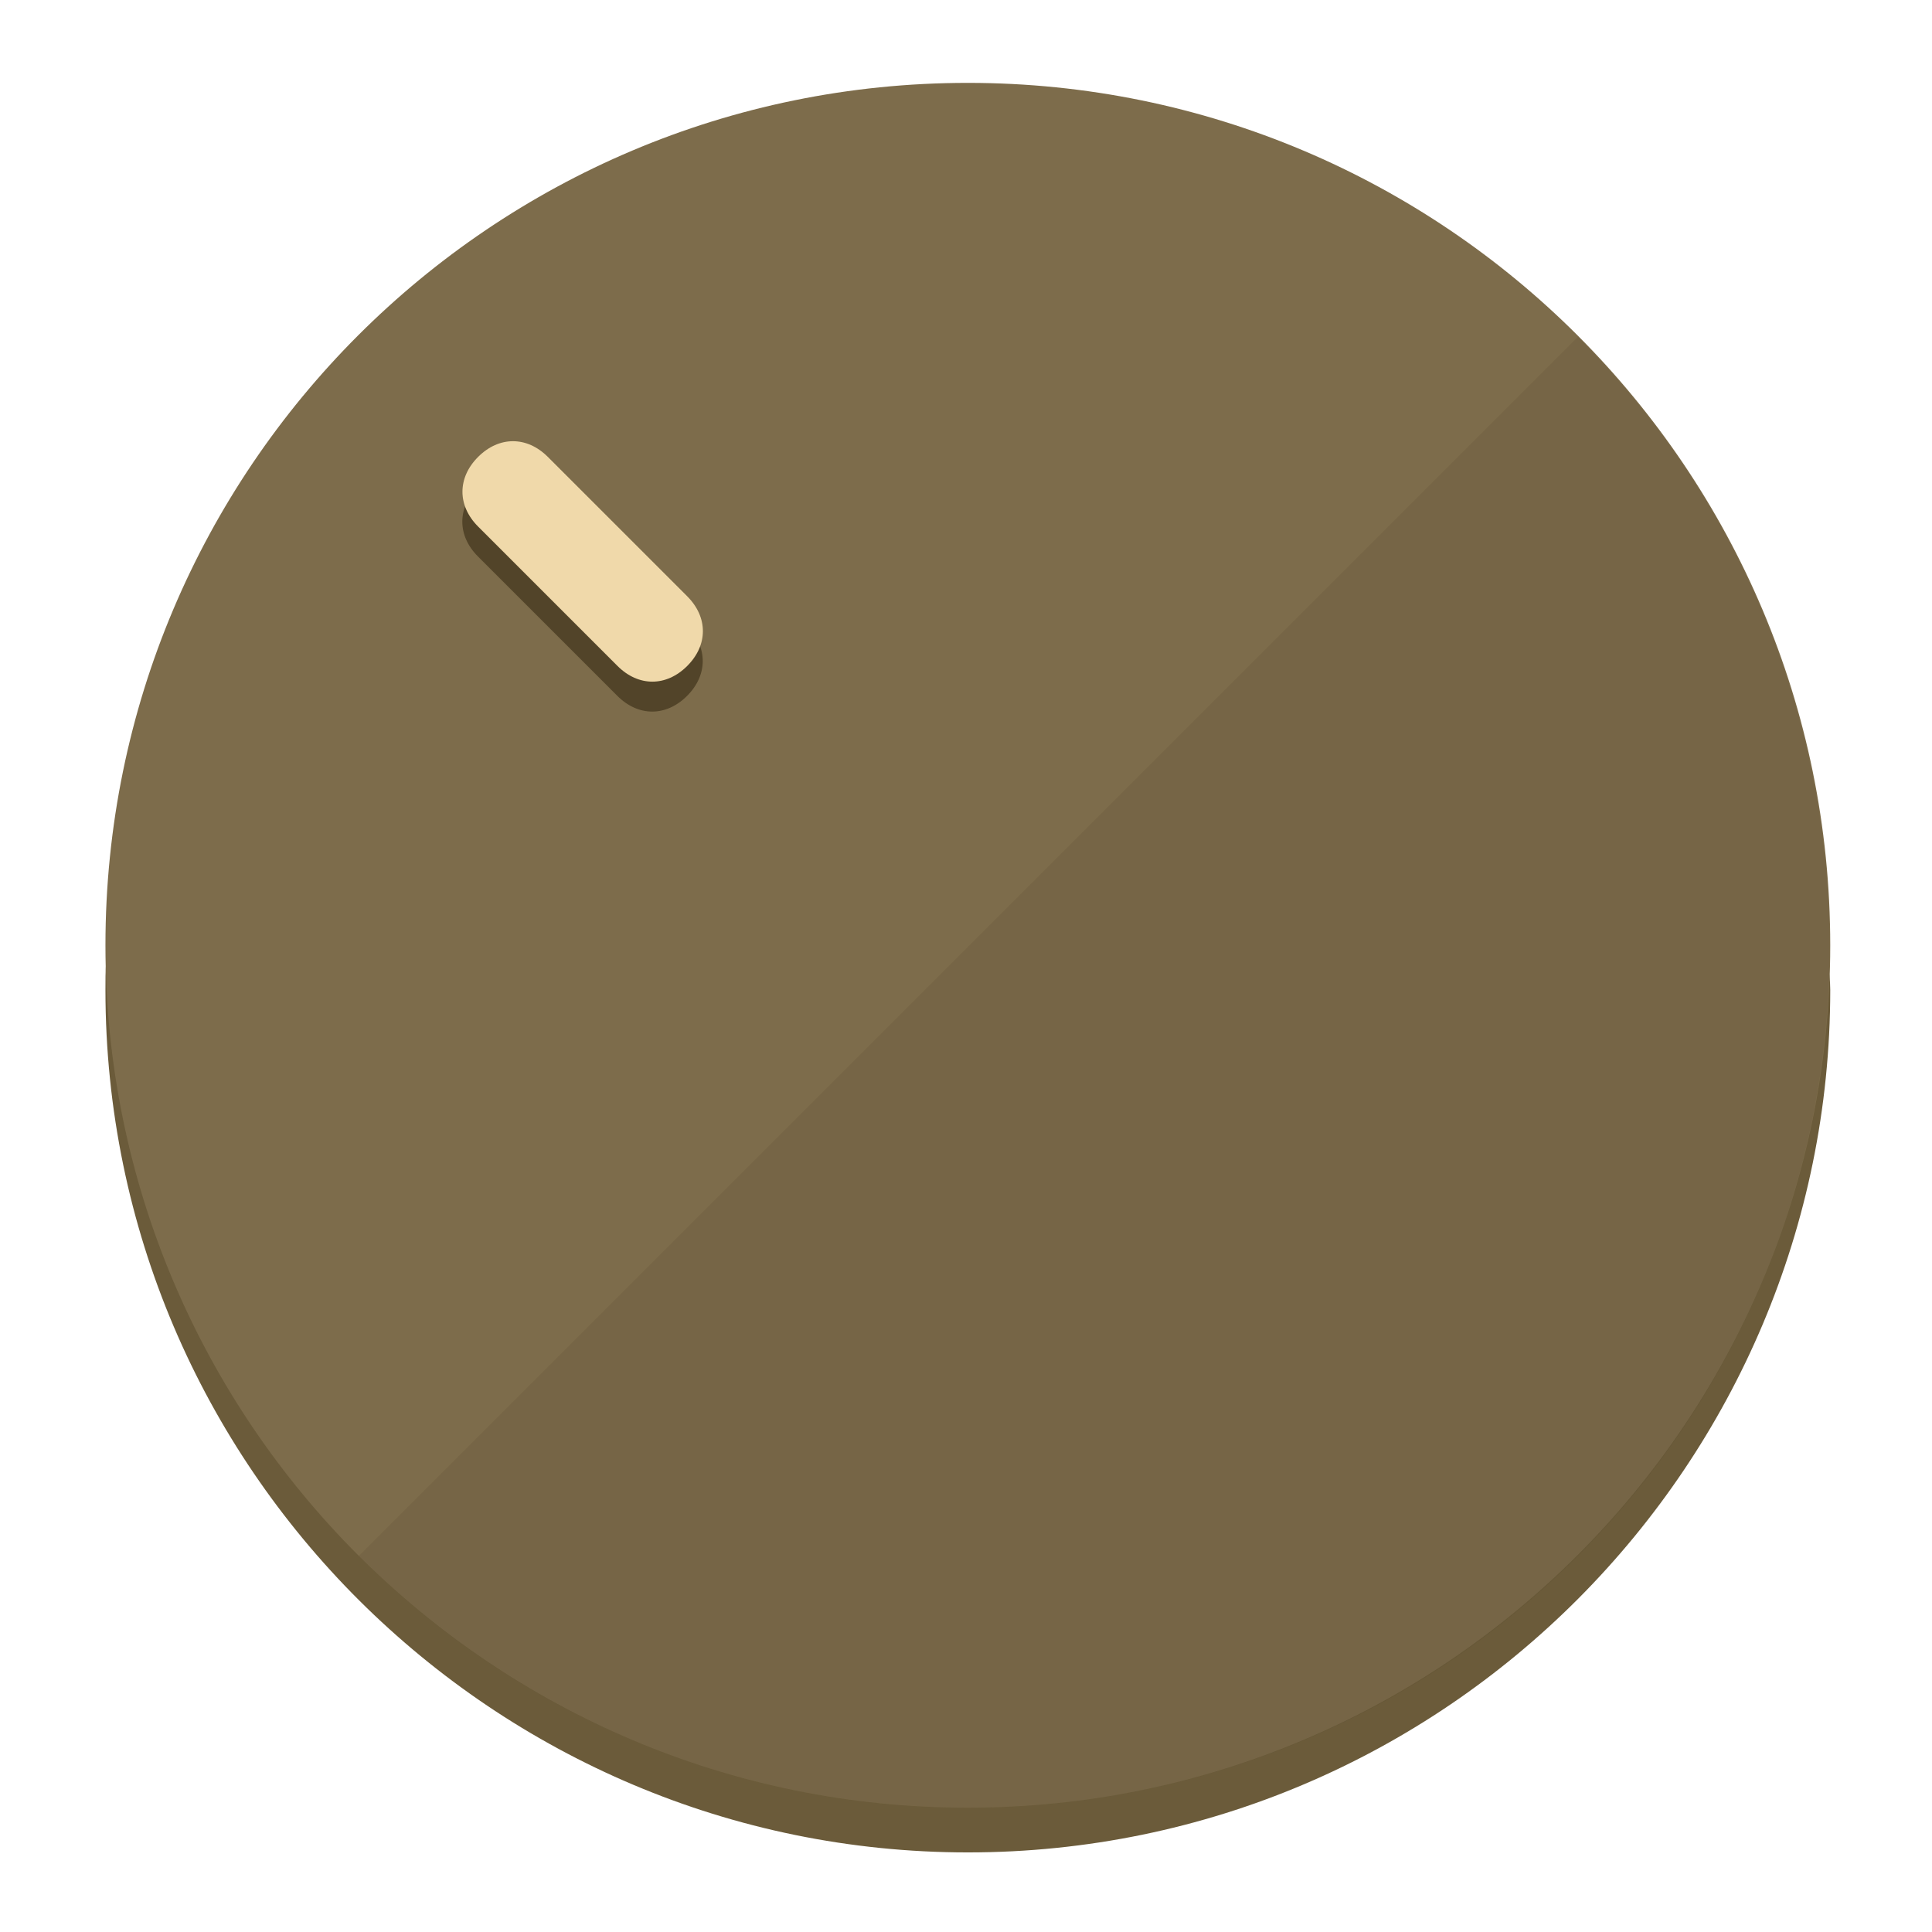
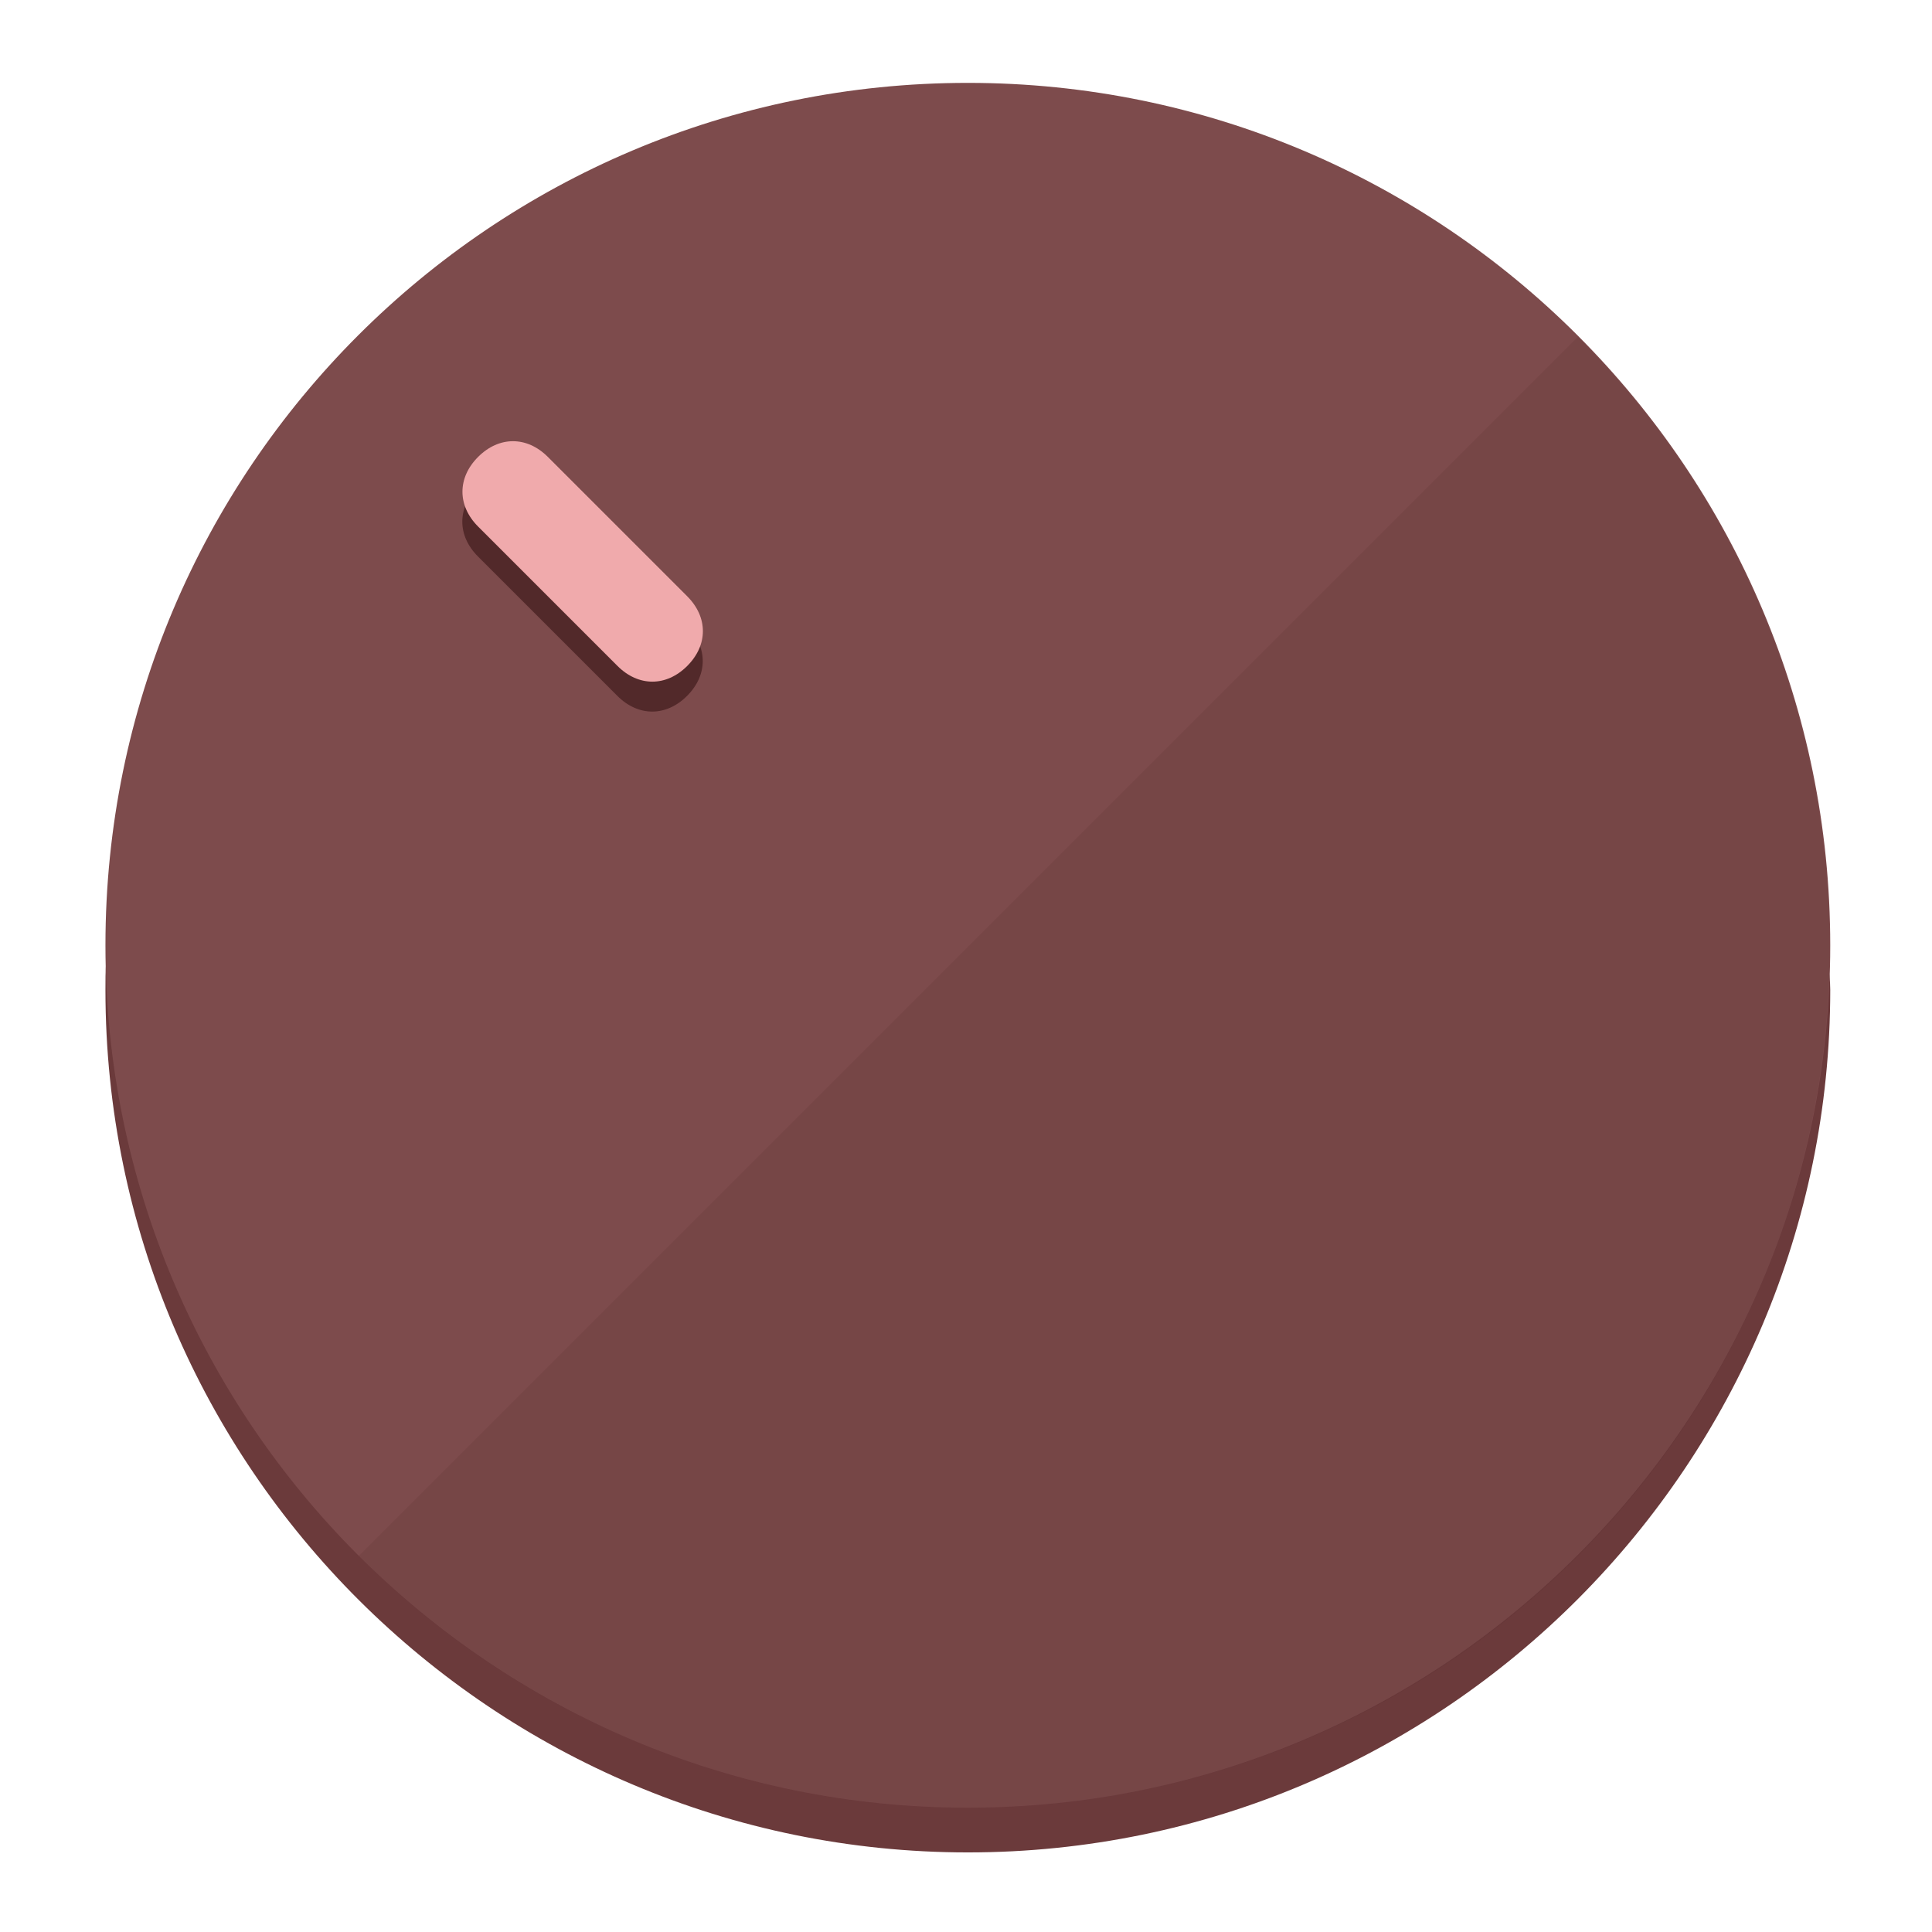
<svg xmlns="http://www.w3.org/2000/svg" height="120px" width="120px" version="1.1" id="Layer_1" viewBox="0 0 496.8 496.8" xml:space="preserve">
  <defs id="defs23" />
  <g id="g3158">
-     <path style="display:inline;fill:#6B5B3A;fill-opacity:1;stroke-width:1.584" d="m 248.875,445.92 c 116.582,0 212.89,-91.238 220.493,-205.286 0,5.069 1.267,8.87 1.267,13.939 0,121.651 -98.842,221.76 -221.76,221.76 -121.651,0 -221.76,-98.842 -221.76,-221.76 0,-5.069 0,-8.87 1.267,-13.939 7.603,114.048 103.91,205.286 220.493,205.286 z" id="path8" />
-     <circle style="display:inline;fill:#7D6C4B;fill-opacity:1;stroke-width:1.584" cx="248.875" cy="243.071" r="221.76" id="circle12" />
-     <path style="display:inline;fill:#524429;fill-opacity:0.154;stroke-width:1.587" d="m 405.744,86.606 c 86.308,86.308 86.308,227.193 0,313.5 -86.308,86.308 -227.193,86.308 -313.5,0" id="path14" />
+     <path style="display:inline;fill:#6B3A3B;fill-opacity:1;stroke-width:1.584" d="m 248.875,445.92 c 116.582,0 212.89,-91.238 220.493,-205.286 0,5.069 1.267,8.87 1.267,13.939 0,121.651 -98.842,221.76 -221.76,221.76 -121.651,0 -221.76,-98.842 -221.76,-221.76 0,-5.069 0,-8.87 1.267,-13.939 7.603,114.048 103.91,205.286 220.493,205.286 z" id="path8" />
+     <circle style="display:inline;fill:#7D4B4C;fill-opacity:1;stroke-width:1.584" cx="248.875" cy="243.071" r="221.76" id="circle12" />
+     <path style="display:inline;fill:#52292A;fill-opacity:0.154;stroke-width:1.587" d="m 405.744,86.606 c 86.308,86.308 86.308,227.193 0,313.5 -86.308,86.308 -227.193,86.308 -313.5,0" id="path14" />
  </g>
  <g id="g3198">
    <circle style="display:none;fill:#000000;fill-opacity:0;stroke-width:1.584" cx="3.454" cy="347.932" r="221.76" id="circle12-3" transform="rotate(-45)" />
-     <path style="display:inline;fill:#524429;fill-opacity:1;stroke-width:1.584" d="m 176.674,161.024 c 5.376,5.376 5.376,12.545 -1e-5,17.921 v 0 c -5.376,5.376 -12.545,5.376 -17.921,0 L 122.911,143.103 c -5.376,-5.376 -5.376,-12.545 10e-6,-17.921 v 0 c 5.376,-5.376 12.545,-5.376 17.921,0 z" id="path3789" />
-     <path style="display:inline;fill:#F0D9AA;stroke-width:1.584" d="m 176.711,153.328 c 5.376,5.376 5.376,12.545 -1e-5,17.921 v 0 c -5.376,5.376 -12.545,5.376 -17.921,0 l -35.842,-35.842 c -5.376,-5.376 -5.376,-12.545 0,-17.921 v 0 c 5.376,-5.376 12.545,-5.376 17.921,0 z" id="path915" />
+     <path style="display:inline;fill:#52292A;fill-opacity:1;stroke-width:1.584" d="m 176.674,161.024 c 5.376,5.376 5.376,12.545 -1e-5,17.921 v 0 c -5.376,5.376 -12.545,5.376 -17.921,0 L 122.911,143.103 c -5.376,-5.376 -5.376,-12.545 10e-6,-17.921 v 0 c 5.376,-5.376 12.545,-5.376 17.921,0 z" id="path3789" />
+     <path style="display:inline;fill:#F0AAAC;stroke-width:1.584" d="m 176.711,153.328 c 5.376,5.376 5.376,12.545 -1e-5,17.921 v 0 c -5.376,5.376 -12.545,5.376 -17.921,0 l -35.842,-35.842 c -5.376,-5.376 -5.376,-12.545 0,-17.921 v 0 c 5.376,-5.376 12.545,-5.376 17.921,0 z" id="path915" />
  </g>
</svg>
